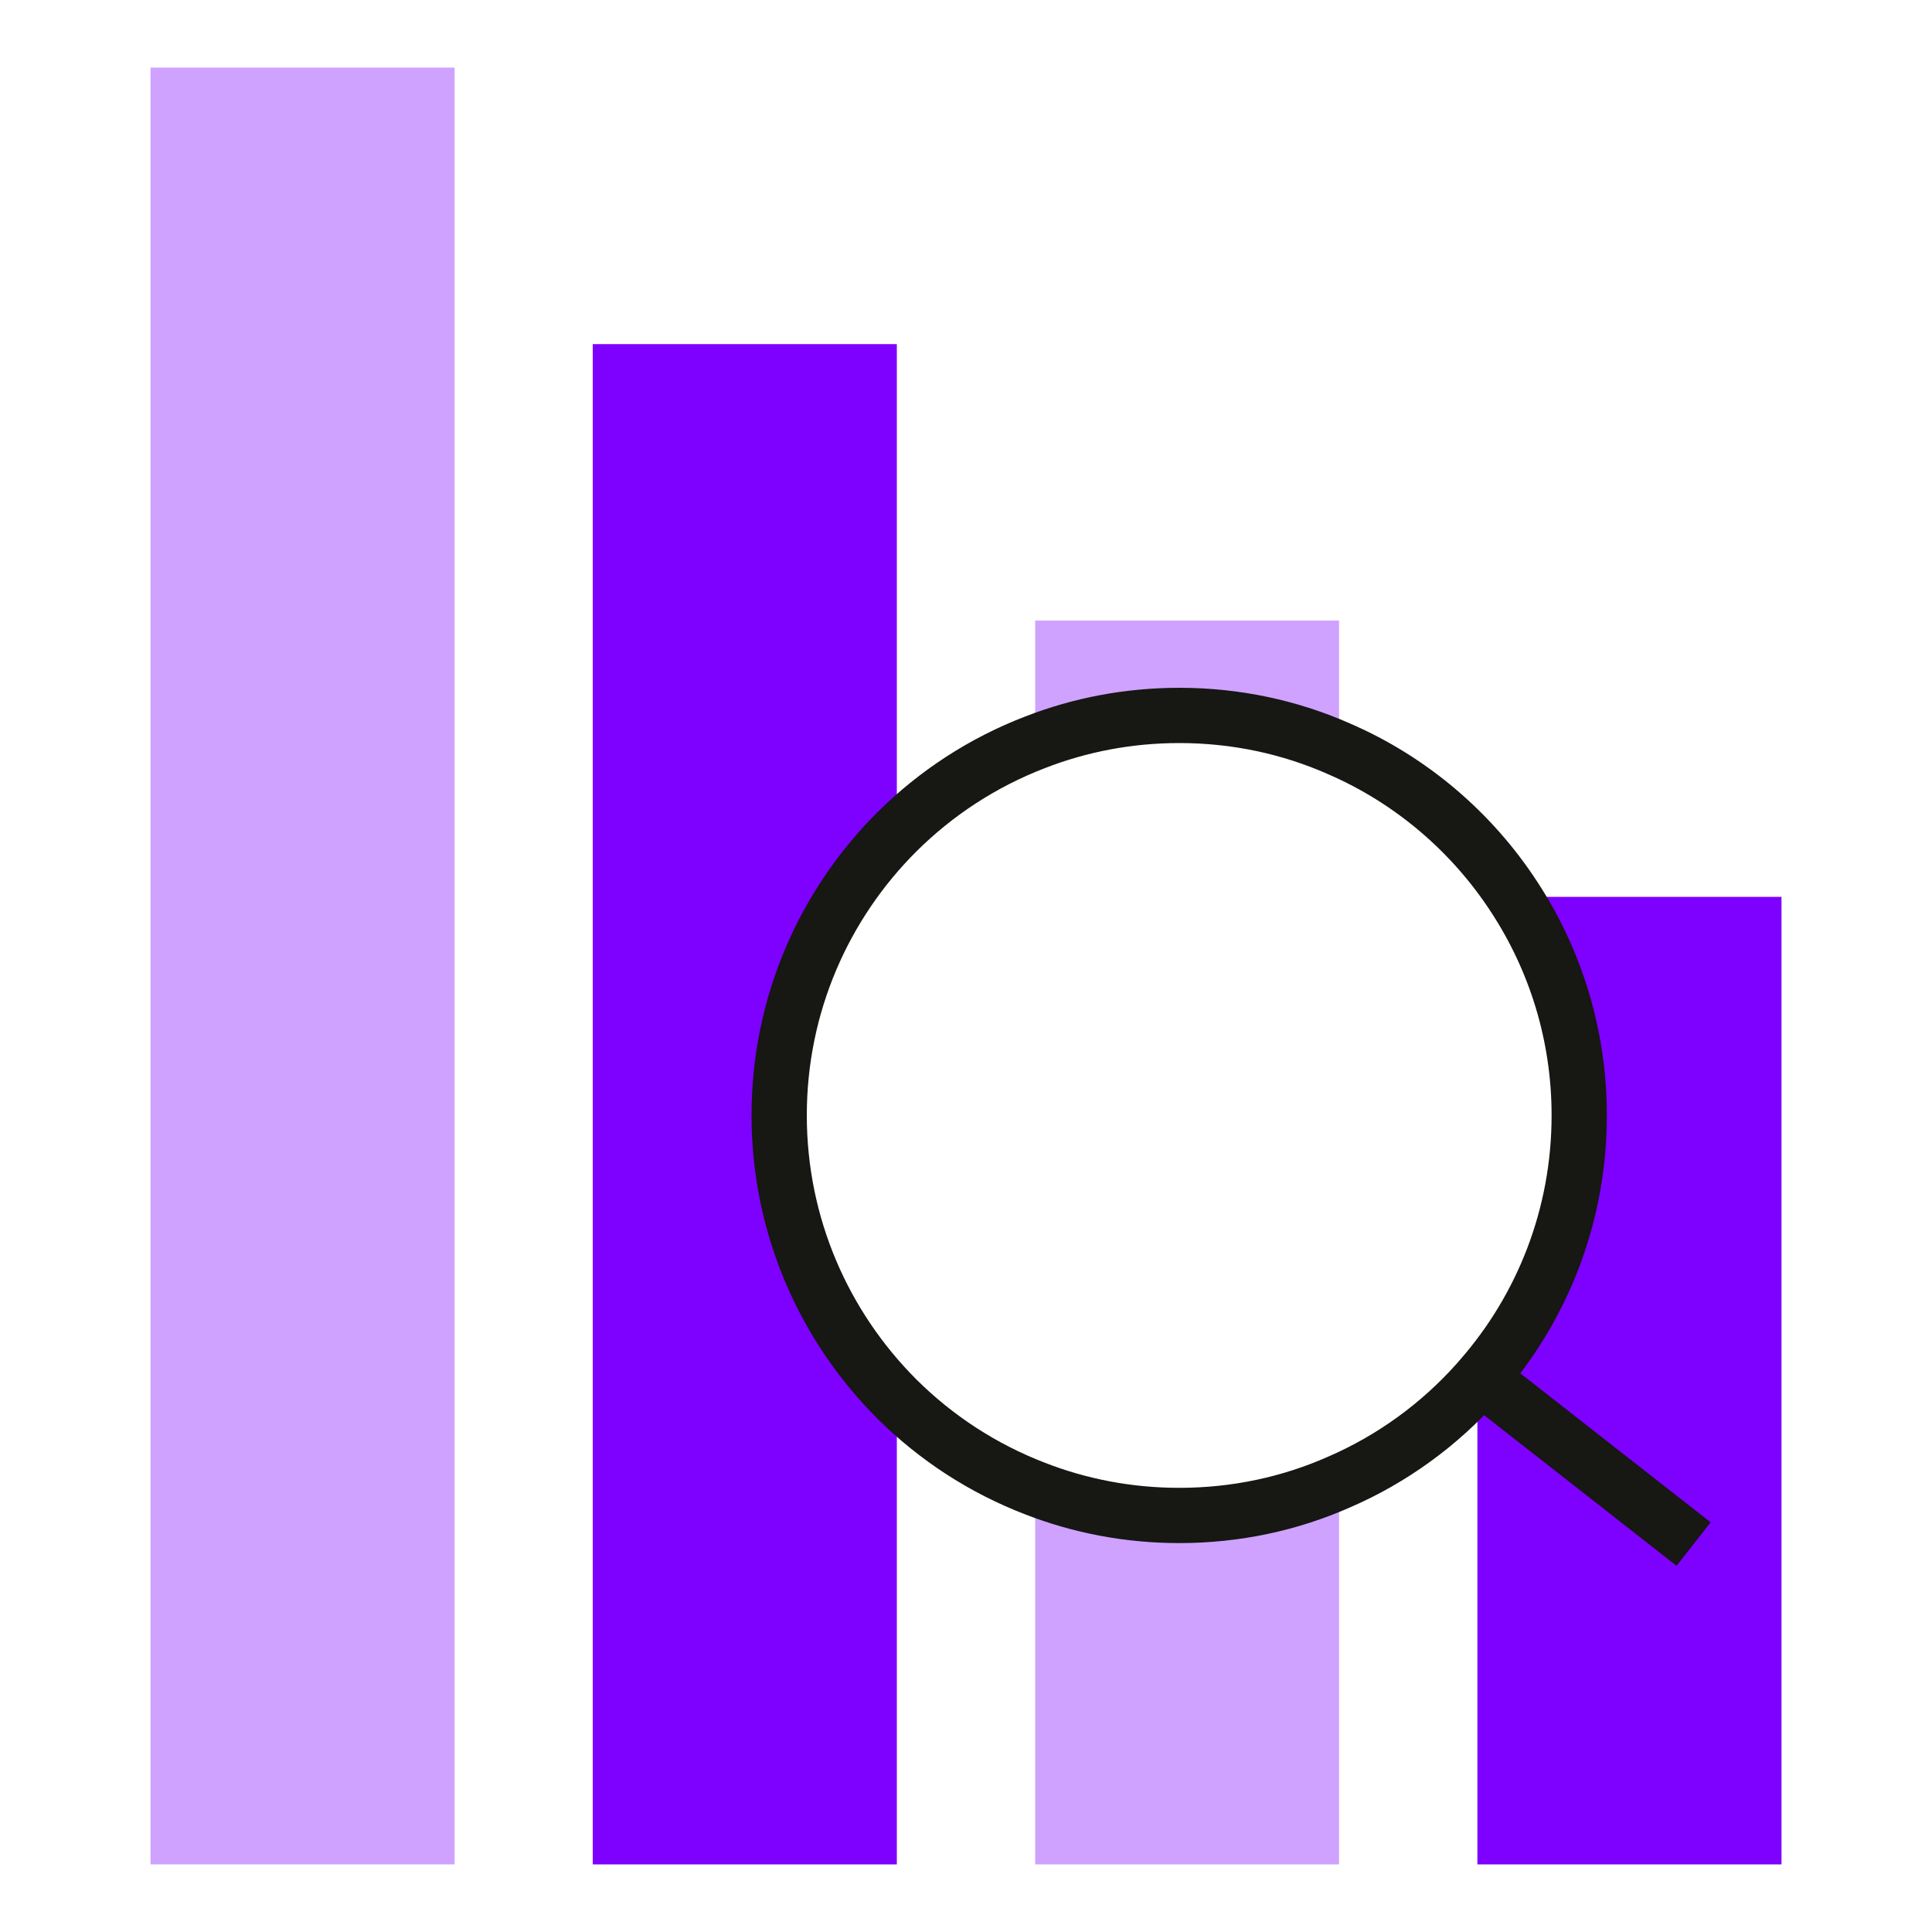
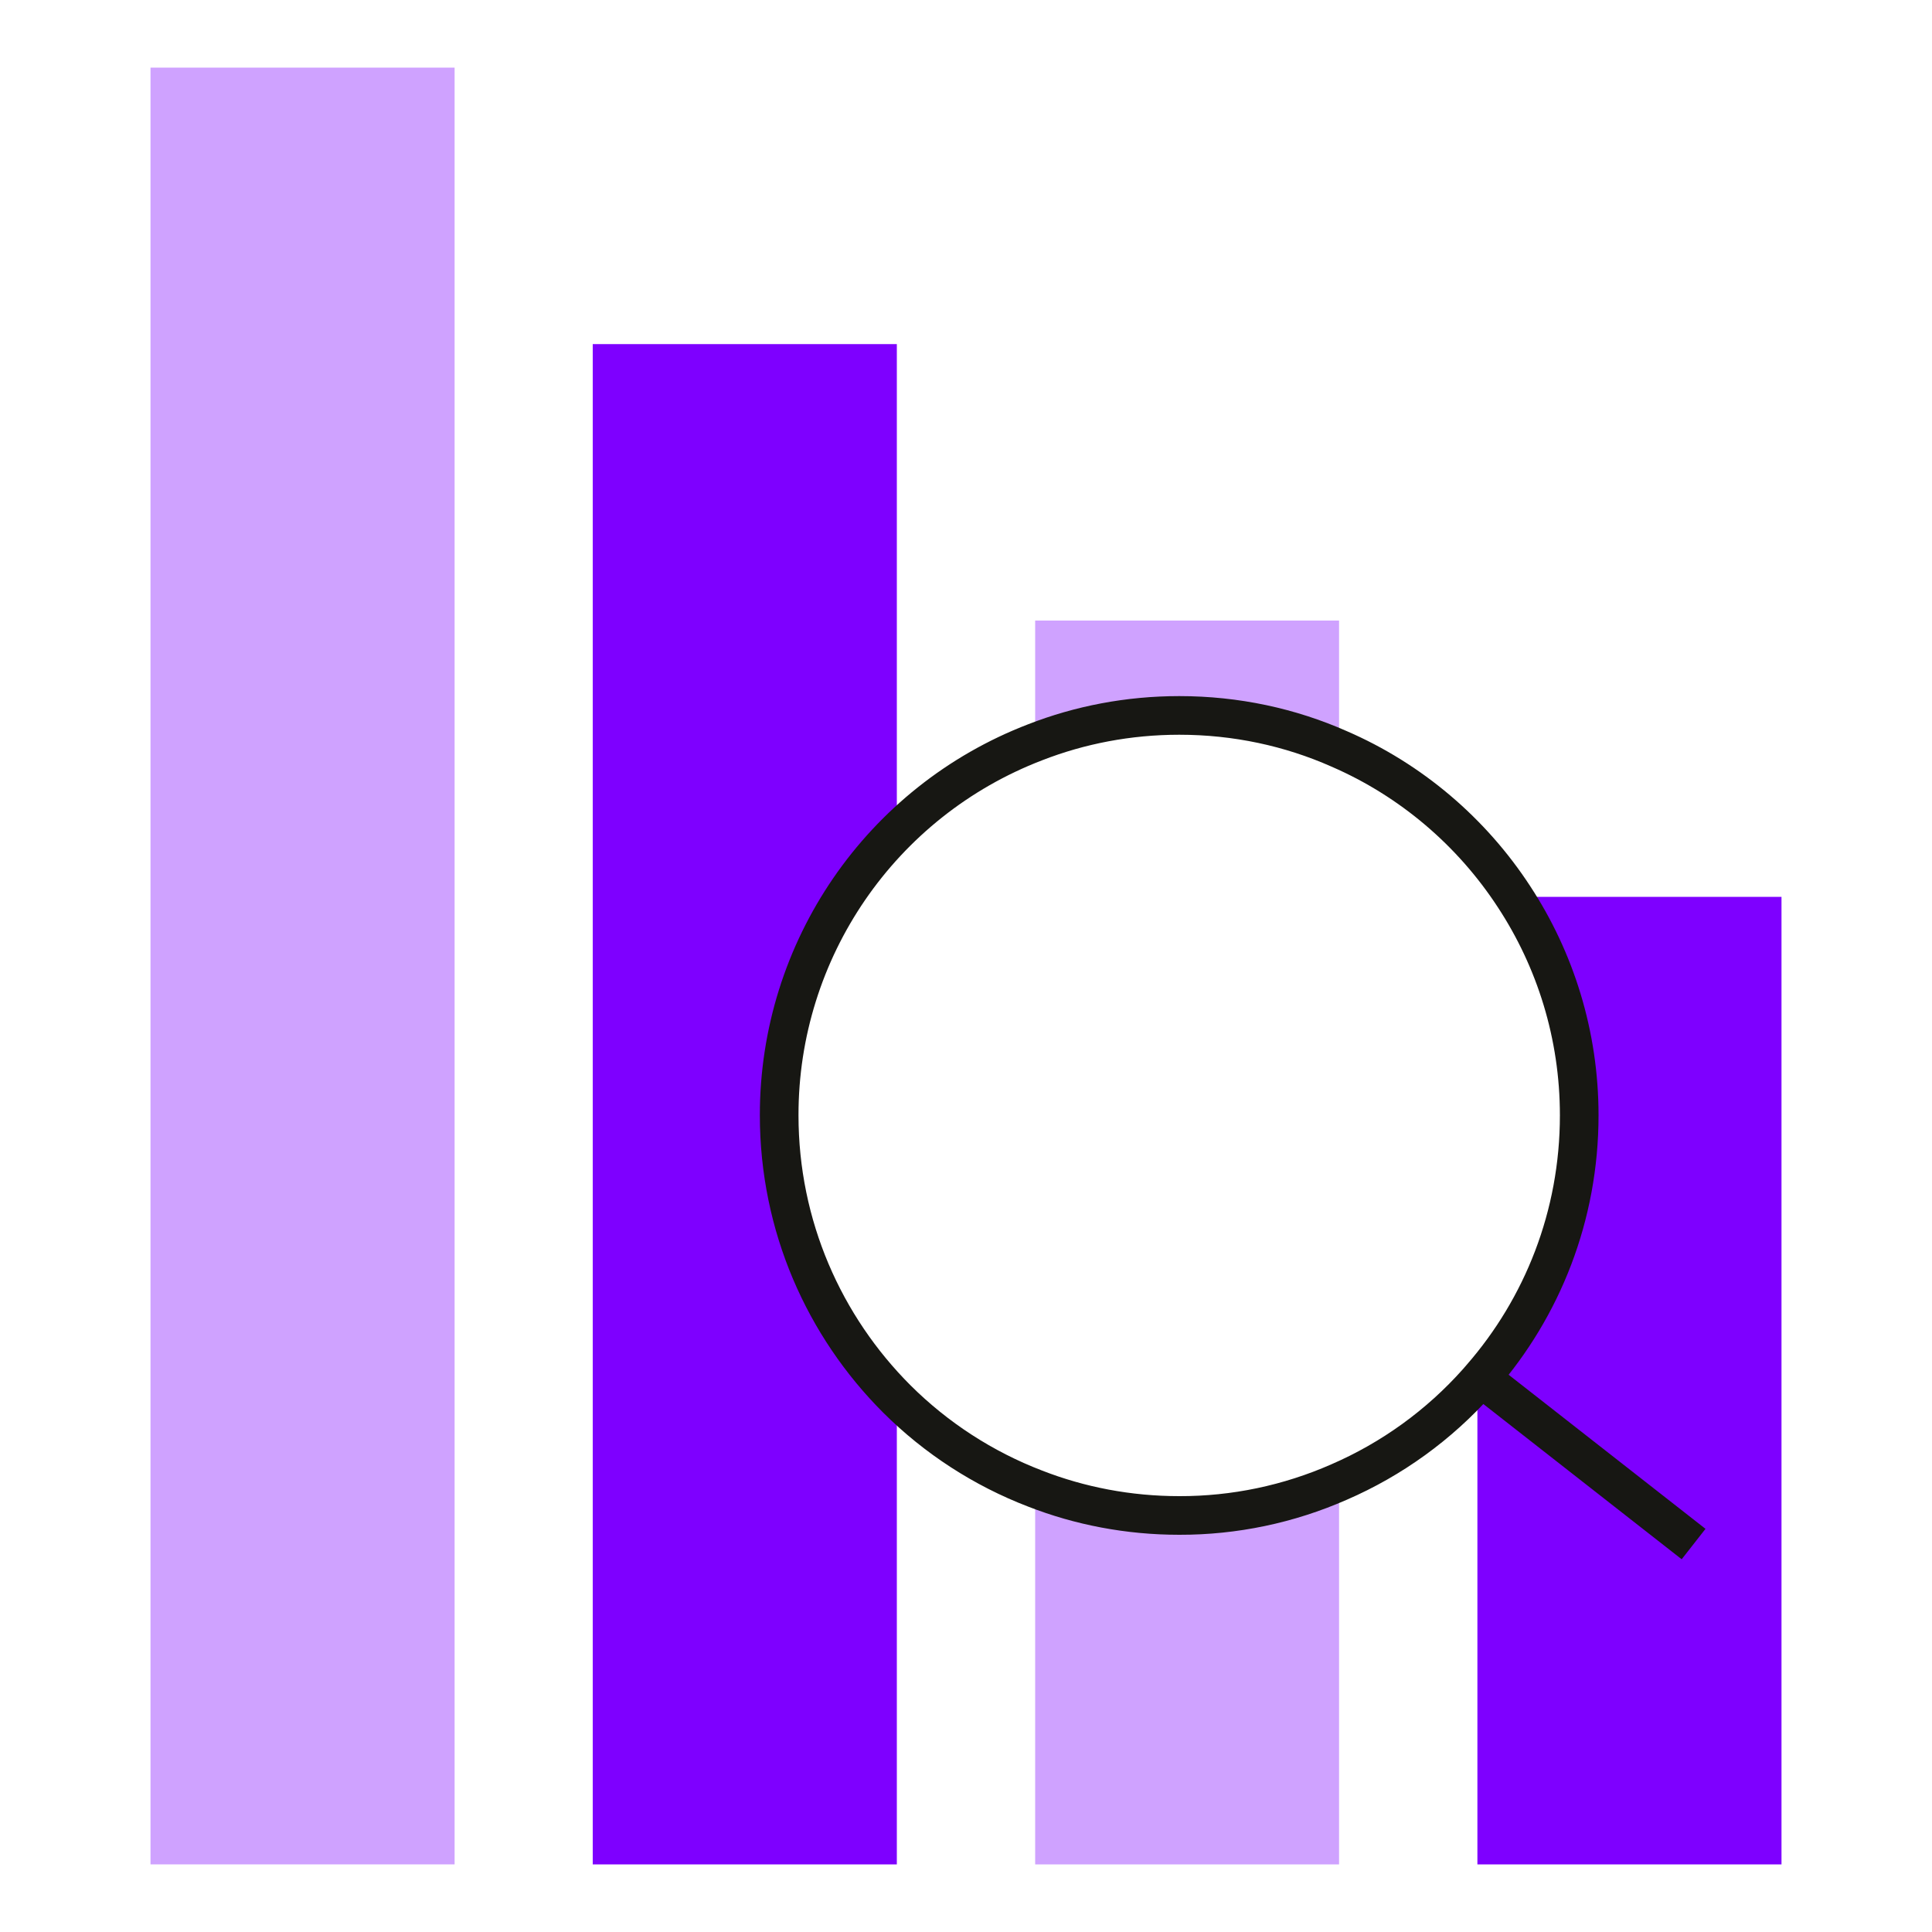
- <svg xmlns="http://www.w3.org/2000/svg" id="Layer_1" data-name="Layer 1" viewBox="0 0 100 100">
-   <rect x="7.79" y="3.5" width="15.74" height="93" fill="#cfa2ff" />
-   <path d="M46.42,43.06c-3.76,3.75-6.09,8.94-6.09,14.67s2.33,10.92,6.09,14.68v24.09h-15.74V17.81h15.74v25.25Z" fill="#7e00ff" />
-   <path d="M69.31,32.12v6.64c-2.53-1.12-5.33-1.73-8.27-1.73-2.63,0-5.15.49-7.46,1.39v-6.3h15.73Z" fill="#cfa2ff" />
-   <path d="M69.31,76.71v19.79h-15.73v-19.45c2.31.9,4.83,1.39,7.46,1.39,2.94,0,5.74-.61,8.27-1.73Z" fill="#cfa2ff" />
-   <path d="M92.21,46.42v50.08h-15.74v-25.34l.19.15c3.17-3.63,5.08-8.38,5.08-13.58,0-4.17-1.24-8.06-3.37-11.31h13.84Z" fill="#7e00ff" />
-   <g>
-     <path d="M81.74,57.73c0,5.2-1.91,9.95-5.08,13.58l-.19.22c-1.97,2.21-4.41,3.99-7.16,5.18-2.53,1.12-5.33,1.73-8.27,1.73-2.63,0-5.15-.49-7.46-1.39-2.71-1.04-5.14-2.63-7.16-4.64-3.76-3.76-6.09-8.95-6.09-14.68s2.33-10.92,6.09-14.67c2.02-2.01,4.45-3.6,7.16-4.64,2.31-.9,4.83-1.39,7.46-1.39,2.94,0,5.74.61,8.27,1.73,3.72,1.61,6.87,4.3,9.06,7.66,2.13,3.25,3.37,7.14,3.37,11.31Z" fill="none" stroke="#171713" stroke-width="2.86" />
-     <line x1="87.66" y1="79.92" x2="76.66" y2="71.31" fill="none" stroke="#171713" stroke-width="2.86" />
-   </g>
+ <svg xmlns="http://www.w3.org/2000/svg" data-tags="icons, ediscovery, 1" id="Layer_1" version="1.1" viewBox="0 0 100 100">
+   <defs>
+     <style>.st0{fill:#7e00ff}.st1{fill:#cfa2ff}.st2{fill:none;stroke:#171713;stroke-width:2px}</style>
+   </defs>
+   <path class="st1" d="M7.79,3.5h15.74v93H7.79V3.5Z" />
+   <path class="st0" d="M46.42,43.06c-3.76,3.75-6.09,8.94-6.09,14.67s2.33,10.92,6.09,14.68v24.09h-15.74V17.81h15.74v25.25Z" />
+   <path class="st1" d="M69.31,32.12v6.64c-2.606-1.147-5.423-1.737-8.27-1.73-2.63,0-5.15.49-7.46,1.39v-6.3h15.73ZM69.31,76.71v19.79h-15.73v-19.45c2.31.9,4.83,1.39,7.46,1.39,2.94,0,5.74-.61,8.27-1.73" />
+   <path class="st0" d="M92.21,46.42v50.08h-15.74v-25.34l.19.15c3.17-3.63,5.08-8.38,5.08-13.58,0-4.17-1.24-8.06-3.37-11.31l13.84-0Z" />
+   <path class="st2" d="M81.74,57.73c0,5.2-1.91,9.95-5.08,13.58l-.19.22c-1.982,2.227-4.425,3.994-7.16,5.18-2.606,1.147-5.423,1.737-8.27,1.73-2.63,0-5.15-.49-7.46-1.39-2.684-1.03-5.123-2.611-7.16-4.64-3.76-3.76-6.09-8.95-6.09-14.68-.01-8.56,5.259-16.24,13.25-19.31,2.31-.9,4.83-1.39,7.46-1.39,2.94,0,5.74.61,8.27,1.73,3.72,1.61,6.87,4.3,9.06,7.66,2.13,3.25,3.37,7.14,3.37,11.31ZM87.66,79.92l-11-8.61" />
</svg>
